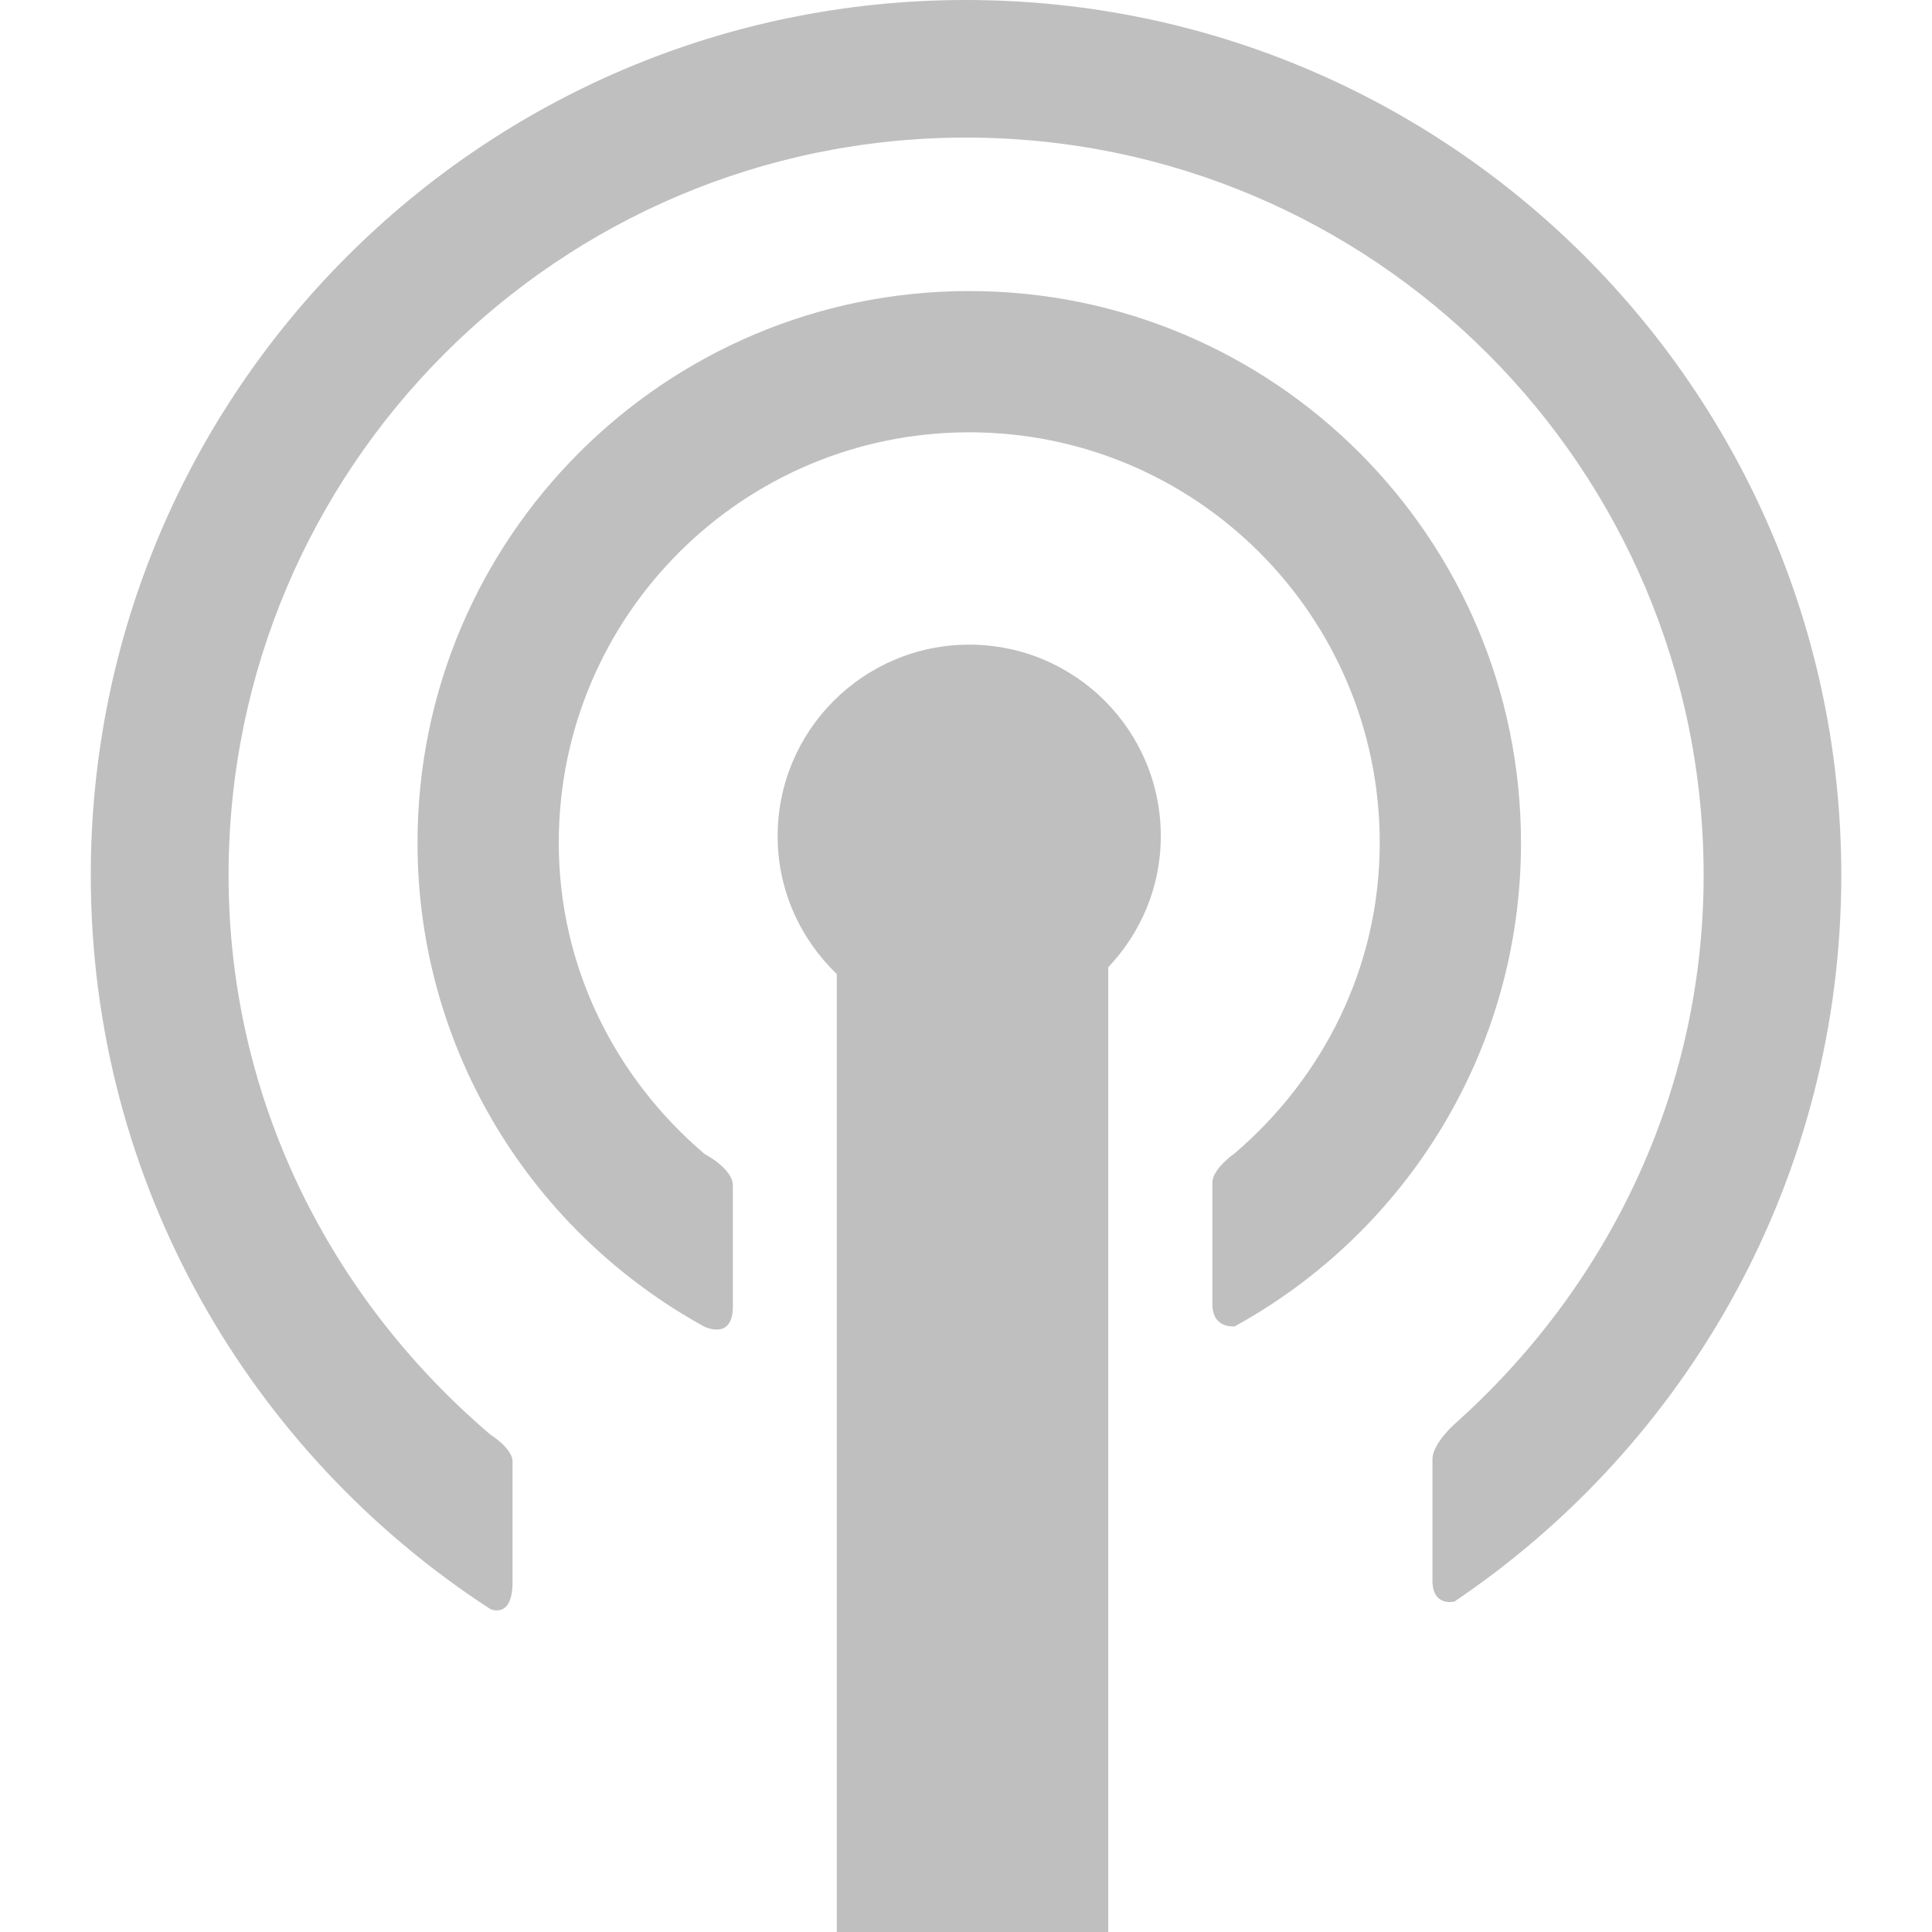
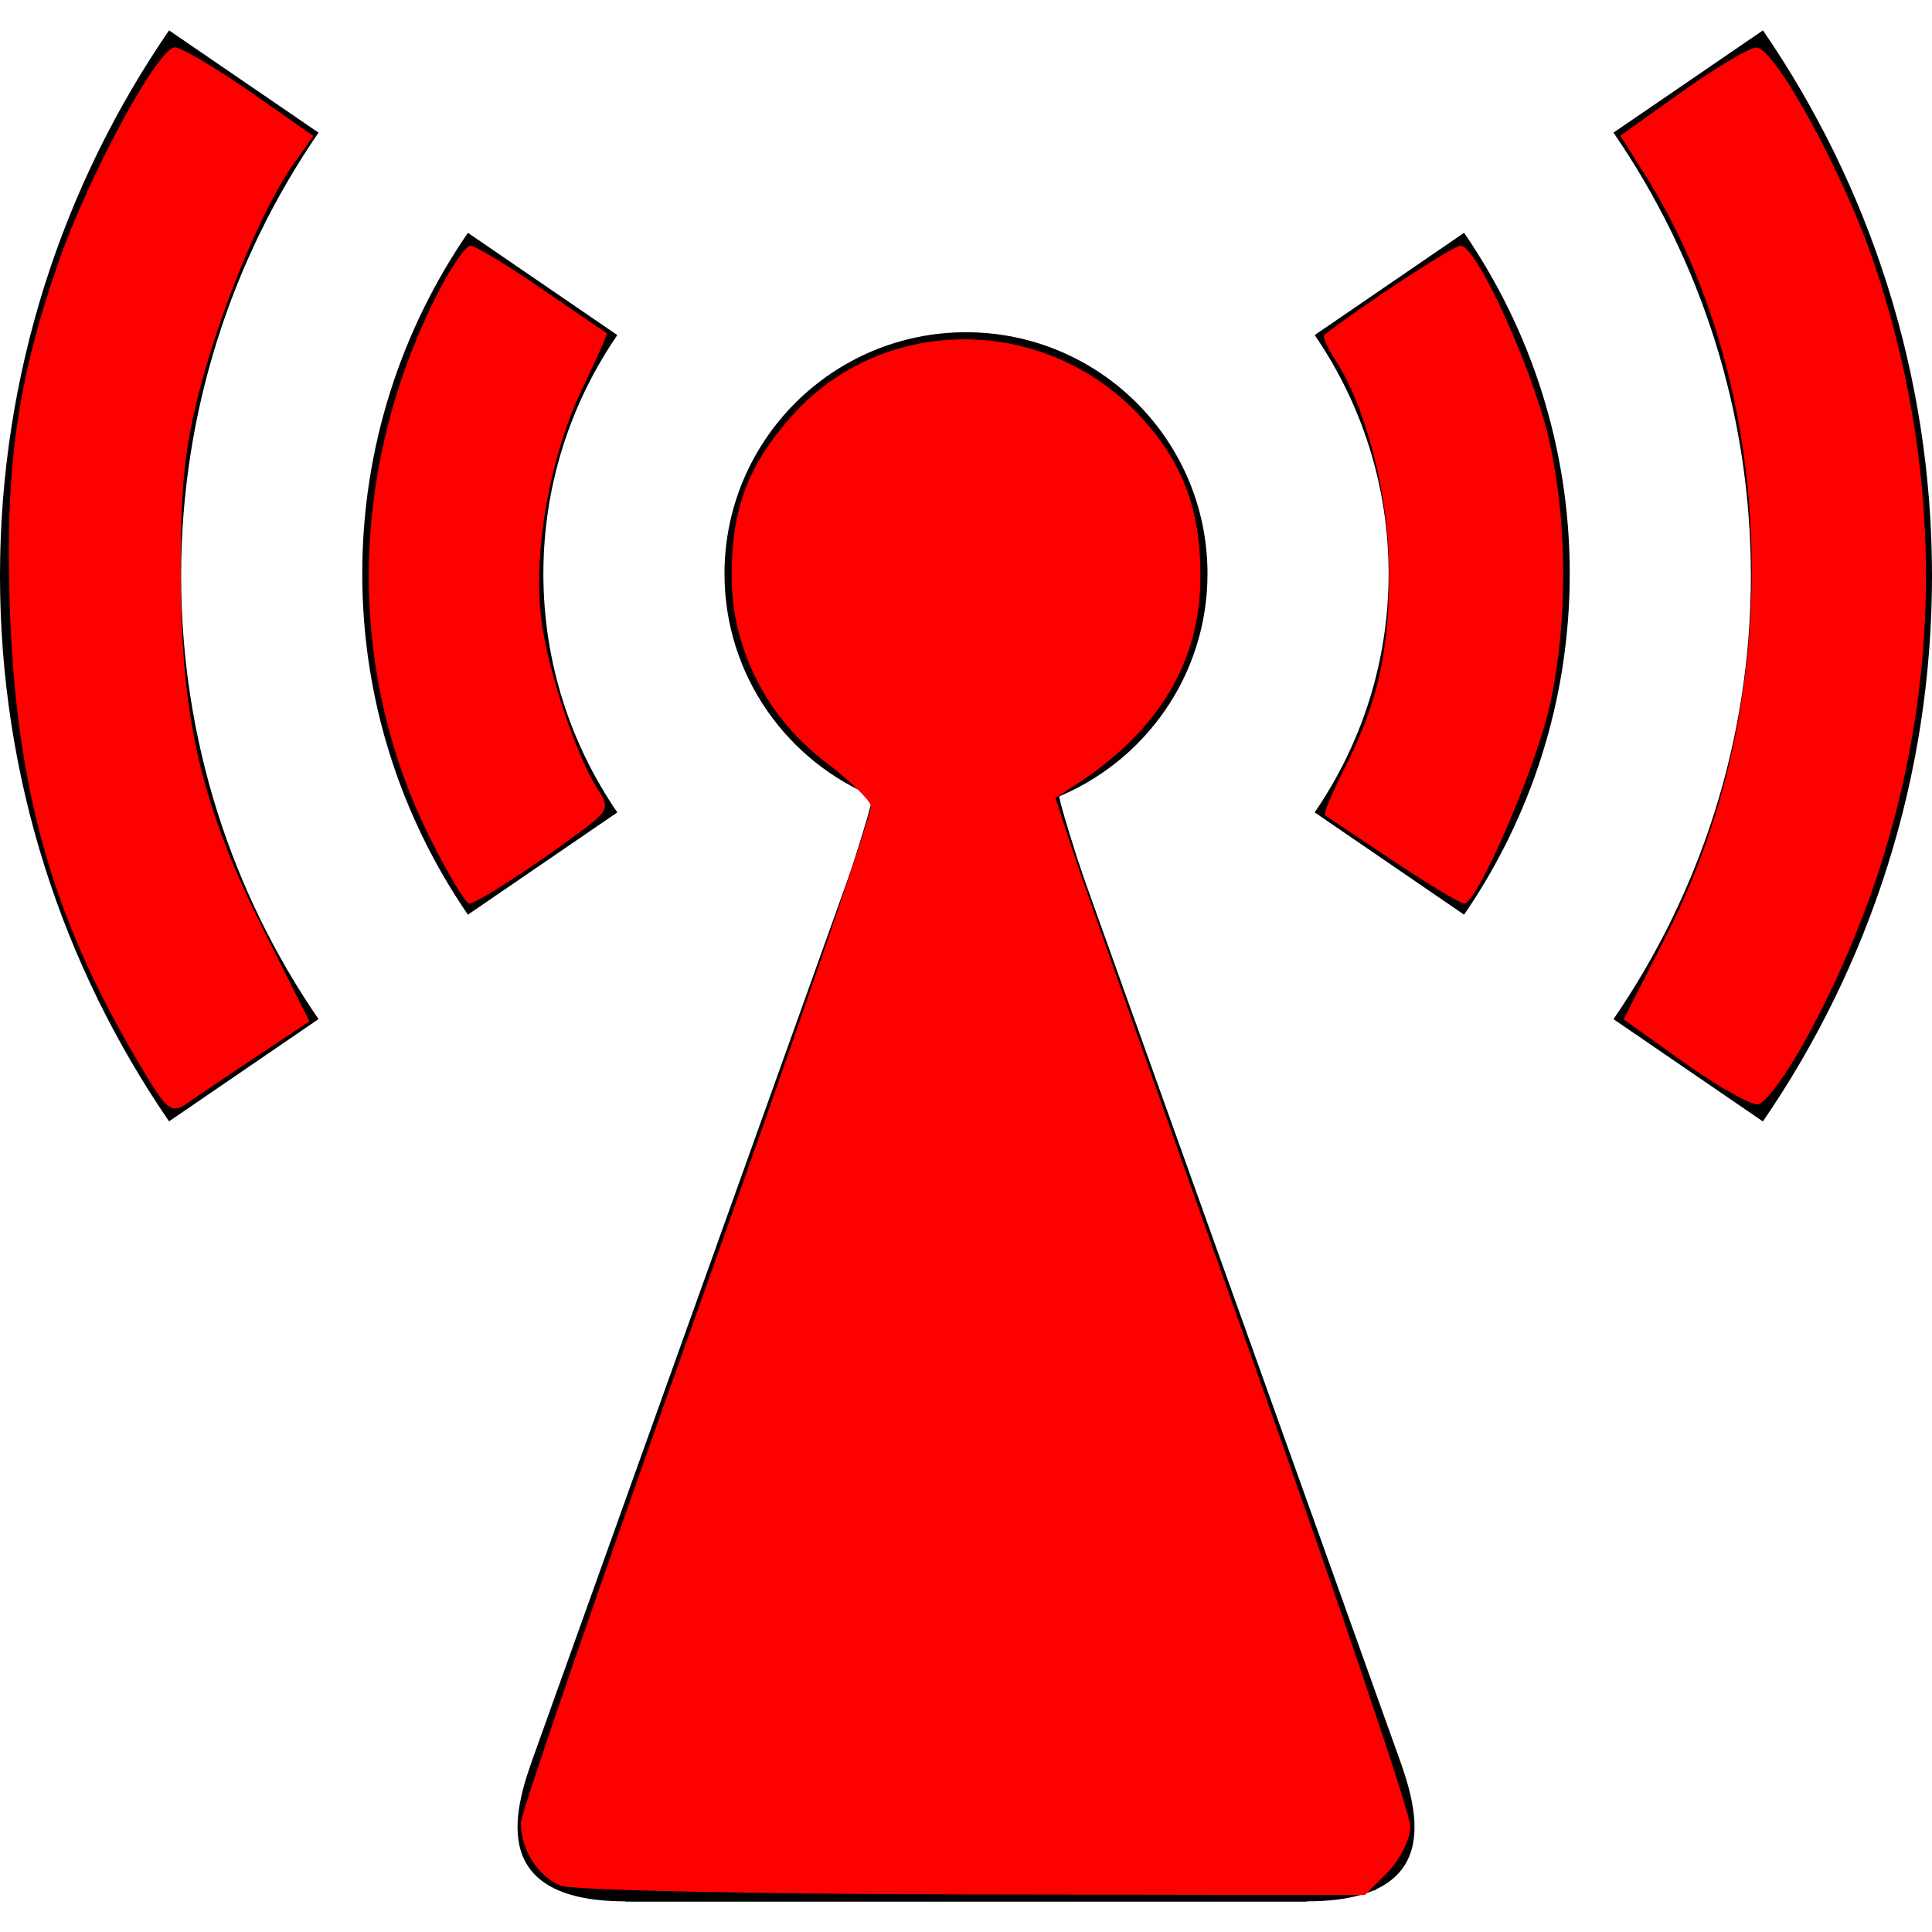
- <svg xmlns="http://www.w3.org/2000/svg" version="1.1" id="Capa_1" x="0px" y="0px" viewBox="0 0 28.477 28.477" style="enable-background:new 0 0 28.477 28.477;" xml:space="preserve">
-   <defs id="defs43" />
-   <g id="g3" style="opacity:0.25">
-     <path d="M14.286,9.502c-1.557,0-2.824,1.263-2.824,2.823c0,0.799,0.338,1.519,0.872,2.032v14.12h4.001v-14.22   c0.479-0.505,0.775-1.183,0.775-1.932C17.11,10.766,15.847,9.502,14.286,9.502z" id="path5" style="" />
-     <path d="M14.238,0c-7.124,0-12.9,5.775-12.9,12.899c0,4.538,2.348,8.52,5.891,10.819c0,0,0.326,0.153,0.326-0.401   c0-0.556,0-1.582,0-1.774c0-0.194-0.326-0.397-0.326-0.397c-2.345-1.996-3.86-4.928-3.86-8.246c0-6.004,4.867-10.872,10.87-10.872   S25.111,6.896,25.111,12.9c0,3.229-1.438,6.1-3.673,8.092c0,0-0.324,0.287-0.324,0.516s0,1.393,0,1.788s0.324,0.31,0.324,0.31   c3.438-2.316,5.702-6.248,5.702-10.706C27.14,5.775,21.362,0,14.238,0z" id="path7" style="" />
-     <path d="M14.286,4.29c-4.49,0-8.132,3.641-8.132,8.132c0,3.078,1.711,5.752,4.231,7.134c0,0,0.417,0.204,0.417-0.295   s0-1.539,0-1.787c0-0.25-0.417-0.465-0.417-0.465c-1.305-1.11-2.149-2.742-2.149-4.587c0-3.342,2.708-6.05,6.05-6.05   c3.343,0,6.051,2.708,6.051,6.05c0,1.839-0.84,3.466-2.135,4.575c0,0-0.332,0.228-0.332,0.435c0,0.208,0,1.415,0,1.79   c0,0.373,0.332,0.327,0.332,0.327c2.514-1.384,4.217-4.055,4.217-7.126C22.419,7.931,18.778,4.29,14.286,4.29z" id="path9" style="" />
-     <g id="g11" style="" />
-     <g id="g13" style="" />
-     <g id="g15" style="" />
-     <g id="g17" style="" />
-     <g id="g19" style="" />
-     <g id="g21" style="" />
-     <g id="g23" style="" />
-     <g id="g25" style="" />
-     <g id="g27" style="" />
-     <g id="g29" style="" />
-     <g id="g31" style="" />
-     <g id="g33" style="" />
-     <g id="g35" style="" />
-     <g id="g37" style="" />
-     <g id="g39" style="" />
+ <svg xmlns="http://www.w3.org/2000/svg" version="1.1" id="Capa_1" x="0px" y="0px" viewBox="0 0 286.375 286.375" style="enable-background:new 0 0 286.375 286.375;" xml:space="preserve">
+   <defs id="defs3466" />
+   <g id="Radio__x2F__Podcast">
+     <path style="fill-rule:evenodd;clip-rule:evenodd;" d="M156.406,118.288c13.217-5.263,22.579-18.147,22.579-33.244   c0-19.774-16.037-35.797-35.797-35.797S107.39,65.271,107.39,85.044c0,15.101,9.367,27.988,22.589,33.248L79.181,260.078   c-2.508,7.018-7.815,21.753,13.528,21.753l-0.036,0.043H193.71l-0.026-0.043c21.334,0,16.028-14.735,13.519-21.753L156.406,118.288   z M261.32,4.501l-22.156,15.158c12.831,18.698,20.363,41.312,20.363,65.7c0,24.391-7.533,47.01-20.363,65.707l22.146,15.163   c15.783-23.016,25.065-50.846,25.065-80.87C286.375,55.338,277.103,27.512,261.32,4.501z M25.056,4.501   C9.273,27.512,0,55.338,0,85.359c0,30.019,9.273,57.846,25.056,80.857l22.155-15.158c-12.83-18.698-20.363-41.311-20.363-65.699   s7.533-47.001,20.363-65.7L25.056,4.501z M80.543,85.044c0-13.131,4.055-25.309,10.959-35.377L69.356,34.508   C59.49,48.889,53.695,66.285,53.695,85.044c0,18.763,5.795,36.155,15.661,50.536l22.146-15.159   C84.598,110.353,80.543,98.175,80.543,85.044z M194.872,49.667c6.905,10.068,10.959,22.246,10.959,35.377   s-4.055,25.304-10.959,35.373l22.146,15.163c9.867-14.384,15.661-31.777,15.661-50.536c0-18.76-5.794-36.155-15.661-50.536   L194.872,49.667z" id="path3432" />
  </g>
+   <g id="g3434" />
+   <g id="g3436" />
+   <g id="g3438" />
+   <g id="g3440" />
+   <g id="g3442" />
+   <g id="g3444" />
+   <g id="g3446" />
+   <g id="g3448" />
+   <g id="g3450" />
+   <g id="g3452" />
+   <g id="g3454" />
+   <g id="g3456" />
+   <g id="g3458" />
+   <g id="g3460" />
+   <g id="g3462" />
+   <path style="fill:#000000;fill-opacity:1;stroke:none" d="m 83.124,279.538 c -4.155,-1.705 -6.33,-6.361 -5.367,-11.489 0.446,-2.376 12.555,-37.077 26.909,-77.115 14.999,-41.836 25.481,-73.001 24.647,-73.279 -4.625,-1.542 -13.515,-10.236 -16.92,-16.549 -4.579,-8.488 -5.373,-20.751 -1.884,-29.08 7.627,-18.207 29.433,-26.849 47.048,-18.647 18.439,8.587 25.833,30.051 16.386,47.566 -3.451,6.398 -12.233,15.063 -16.937,16.709 -0.76,0.266 10.64,34.028 25.333,75.027 14.693,40.999 26.714,76.006 26.714,77.794 0,1.788 -1.181,4.71 -2.625,6.493 l -2.625,3.243 -58.839,0.278 C 112.602,280.644 84.774,280.215 83.124,279.538 Z" id="path3357" />
+   <path style="fill:#ff0000;fill-opacity:1;stroke:none" d="m 83.124,279.516 c -3.369,-1.357 -5.927,-5.367 -5.927,-9.289 0,-1.436 11.77,-35.567 26.156,-75.846 14.386,-40.279 25.975,-73.995 25.753,-74.924 -0.222,-0.929 -3.184,-3.791 -6.584,-6.36 -8.879,-6.709 -14.08,-16.959 -14.074,-27.737 0.005,-9.893 2.37,-16.252 8.741,-23.509 13.623,-15.516 38.096,-15.391 52.209,0.266 6.105,6.773 8.638,13.818 8.537,23.745 -0.126,12.314 -6.209,22.428 -18.219,30.29 l -3.258,2.133 2.441,7.482 c 1.343,4.115 13.176,37.63 26.297,74.478 13.121,36.848 23.856,68.552 23.856,70.454 0,1.902 -1.517,4.976 -3.371,6.83 l -3.371,3.371 -58.093,-0.087 c -31.951,-0.048 -59.443,-0.631 -61.093,-1.296 z" id="path3359" />
+   <path style="fill:#ff0000;fill-opacity:1;stroke:none" d="m 206.428,127.555 c -5.28,-3.509 -9.796,-6.537 -10.036,-6.731 -0.24,-0.193 1.088,-3.359 2.951,-7.035 4.915,-9.699 6.583,-17.15 6.557,-29.28 -0.024,-10.953 -3.401,-24.173 -7.948,-31.113 -1.201,-1.832 -1.945,-3.518 -1.653,-3.747 5.539,-4.347 19.105,-13.234 20.201,-13.234 2.454,0 11.139,19.305 13.286,29.53 2.559,12.19 2.572,26.231 0.035,38.203 -1.932,9.119 -10.814,29.785 -12.8,29.785 -0.546,0 -5.313,-2.871 -10.593,-6.379 z" id="path4161" />
+   <path style="fill:#ff0000;fill-opacity:1;stroke:none" d="m 249.651,157.513 -8.985,-6.41 6.471,-12.724 c 17.861,-35.118 16.48,-81.126 -3.377,-112.582 l -3.585,-5.68 9.039,-6.45 c 4.972,-3.548 9.957,-6.525 11.078,-6.616 2.69,-0.218 13.115,18.857 17.559,32.126 12.91,38.551 9.36,79.005 -10.063,114.673 -2.88,5.288 -6.117,9.718 -7.194,9.844 -1.077,0.126 -6.002,-2.655 -10.943,-6.181 z" id="path4163" />
+   <path style="fill:#ff0000;fill-opacity:1;stroke:none" d="M 63.789,124.325 C 51.276,99.313 51.653,69.567 64.814,43.596 c 2.001,-3.949 4.216,-7.18 4.923,-7.18 0.707,0 5.486,2.893 10.621,6.428 5.135,3.535 9.451,6.482 9.59,6.549 0.139,0.066 -1.525,3.826 -3.699,8.355 -4.731,9.858 -7.272,24.218 -6.02,34.024 0.97,7.593 5.194,20.303 8.379,25.211 1.773,2.733 1.57,3.225 -2.616,6.33 -7.127,5.286 -15.385,10.623 -16.437,10.623 -0.528,0 -3.123,-4.324 -5.767,-9.61 z" id="path4165" />
+   <path style="fill:#ff0000;fill-opacity:1;stroke:none" d="M 20.146,156.862 C 7.662,135.605 2.436,117.039 1.474,90.534 0.705,69.354 2.501,56.525 8.729,38.697 13.228,25.818 23.53,6.853 25.933,7.025 c 1.075,0.077 6.132,3.064 11.238,6.639 l 9.283,6.499 -2.832,3.977 c -4.602,6.463 -10.63,20.836 -13.882,33.102 -2.402,9.059 -3.015,15.036 -2.935,28.619 0.125,21.204 3.104,33.732 12.443,52.34 l 6.623,13.195 -7.618,5.055 c -4.19,2.78 -8.854,5.924 -10.365,6.985 -2.572,1.807 -3.066,1.387 -7.742,-6.576 z" id="path4167" />
</svg>
